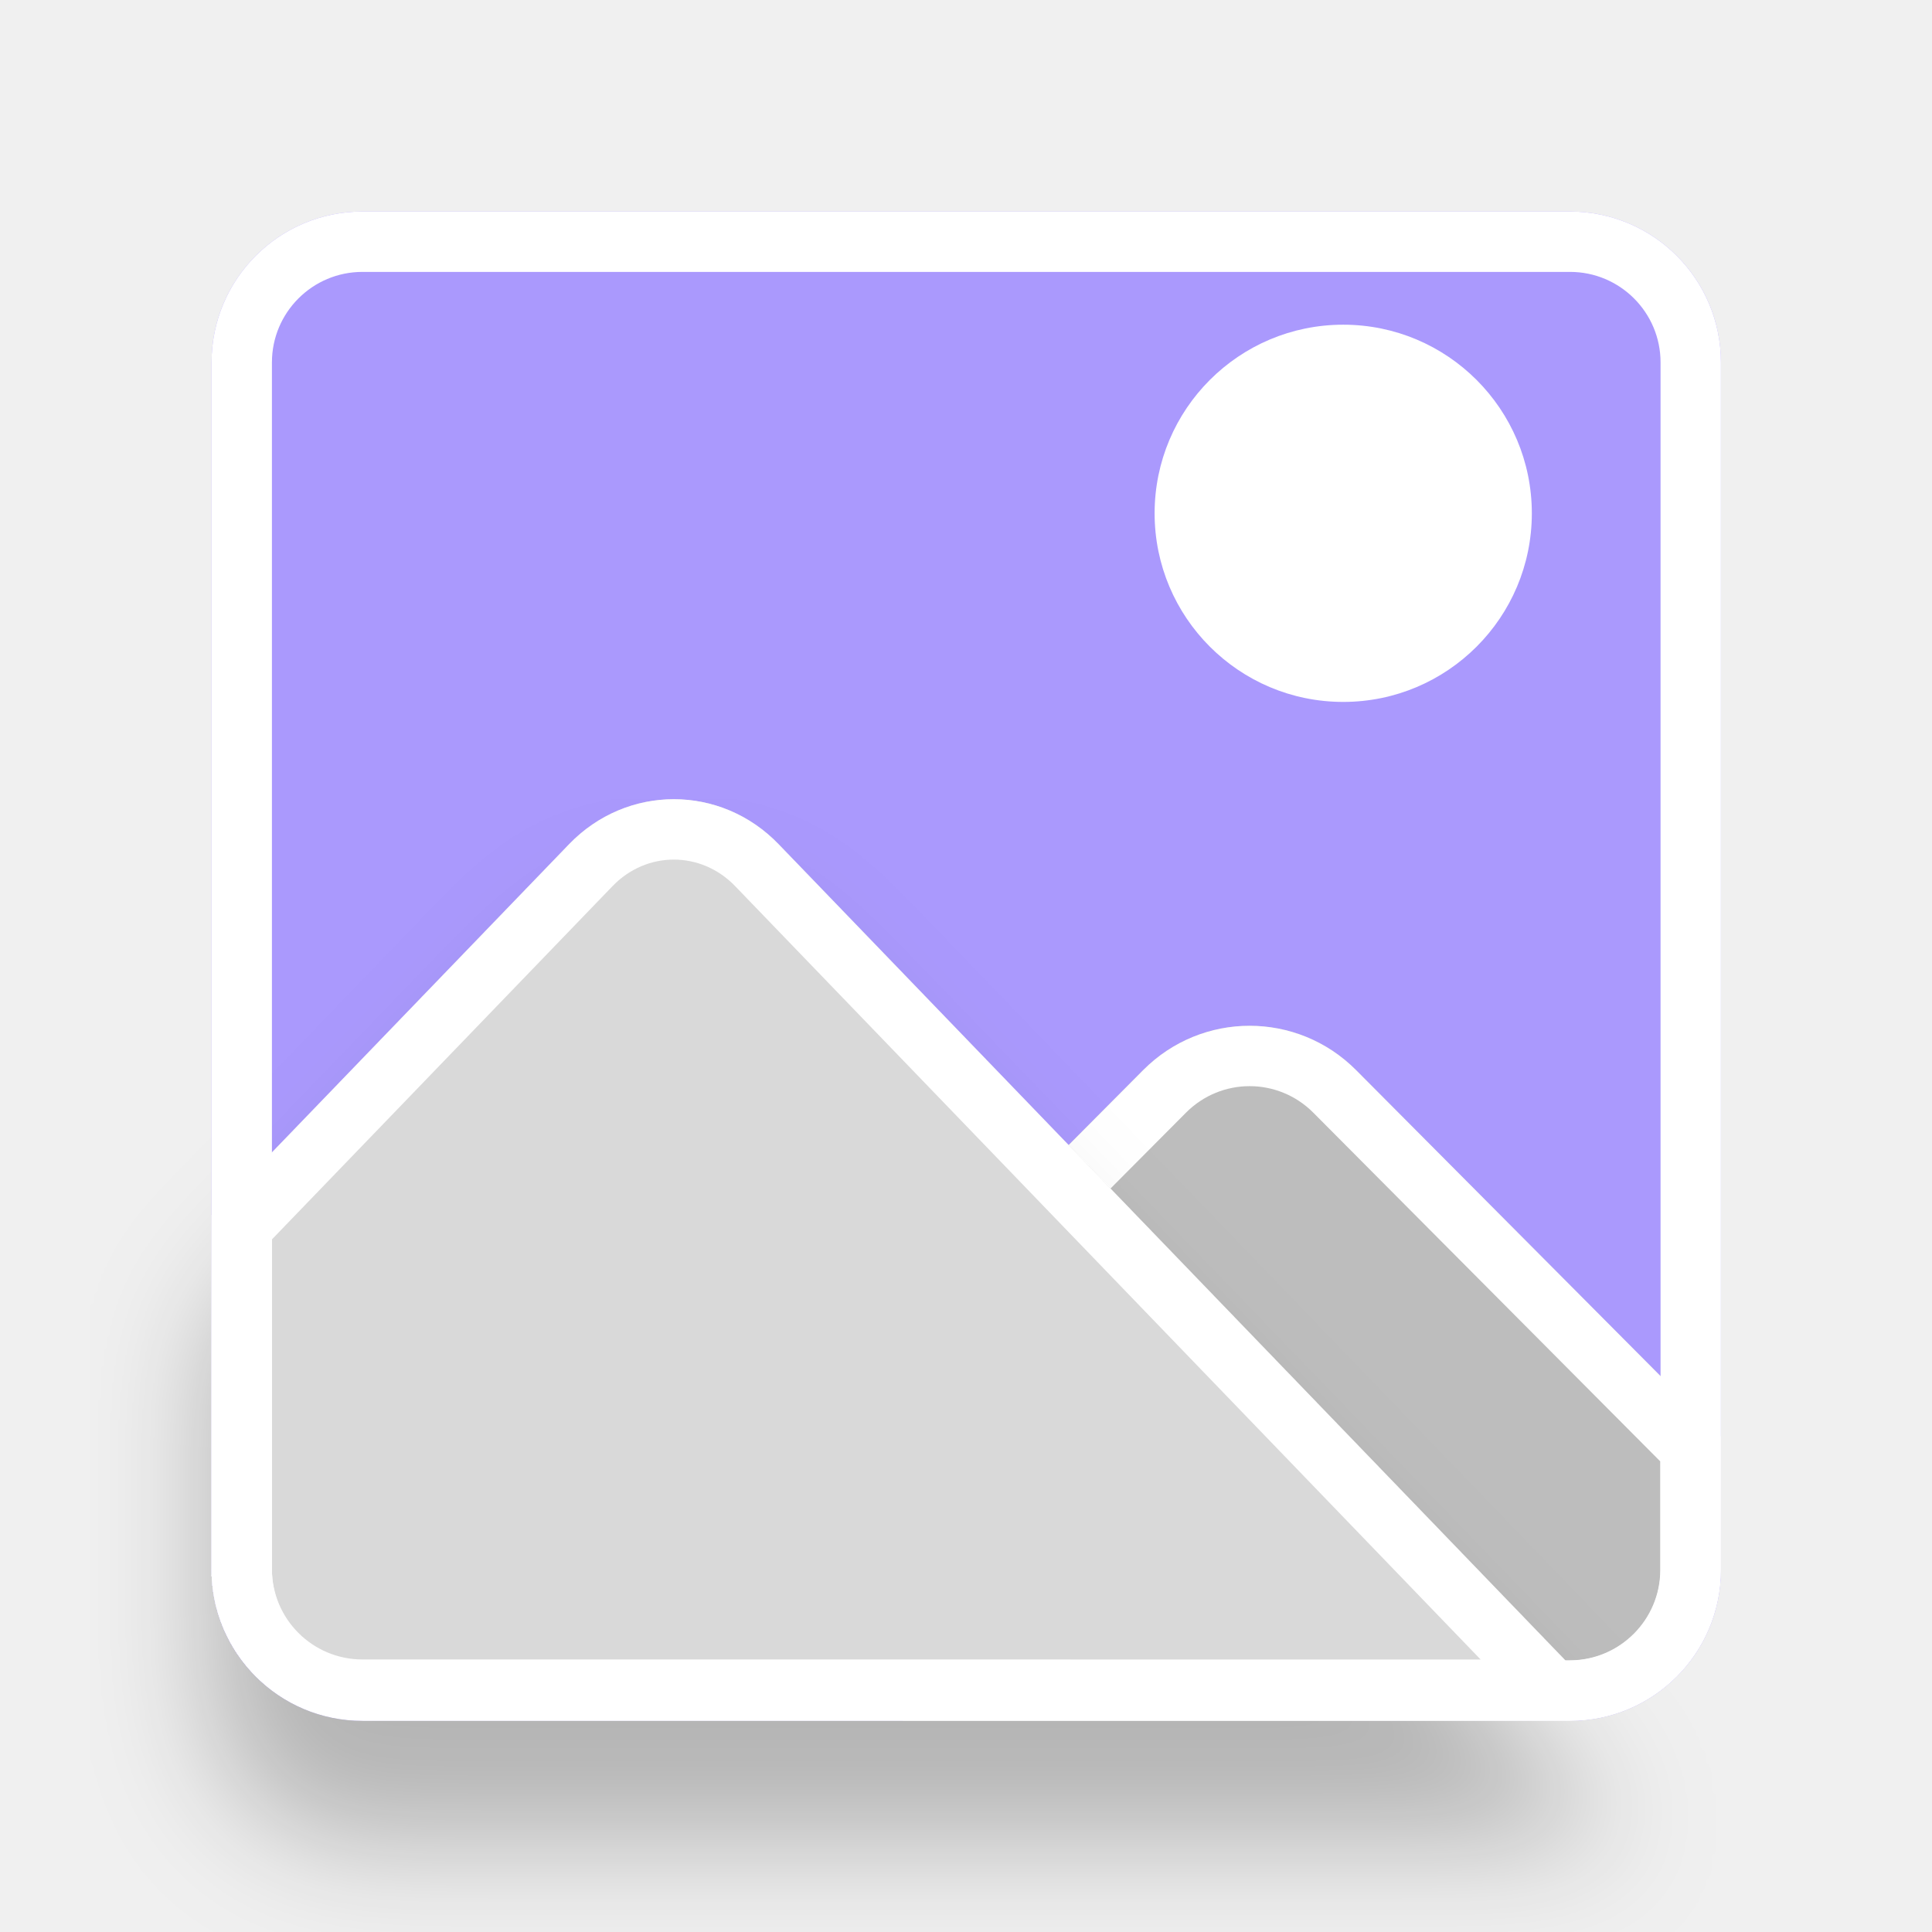
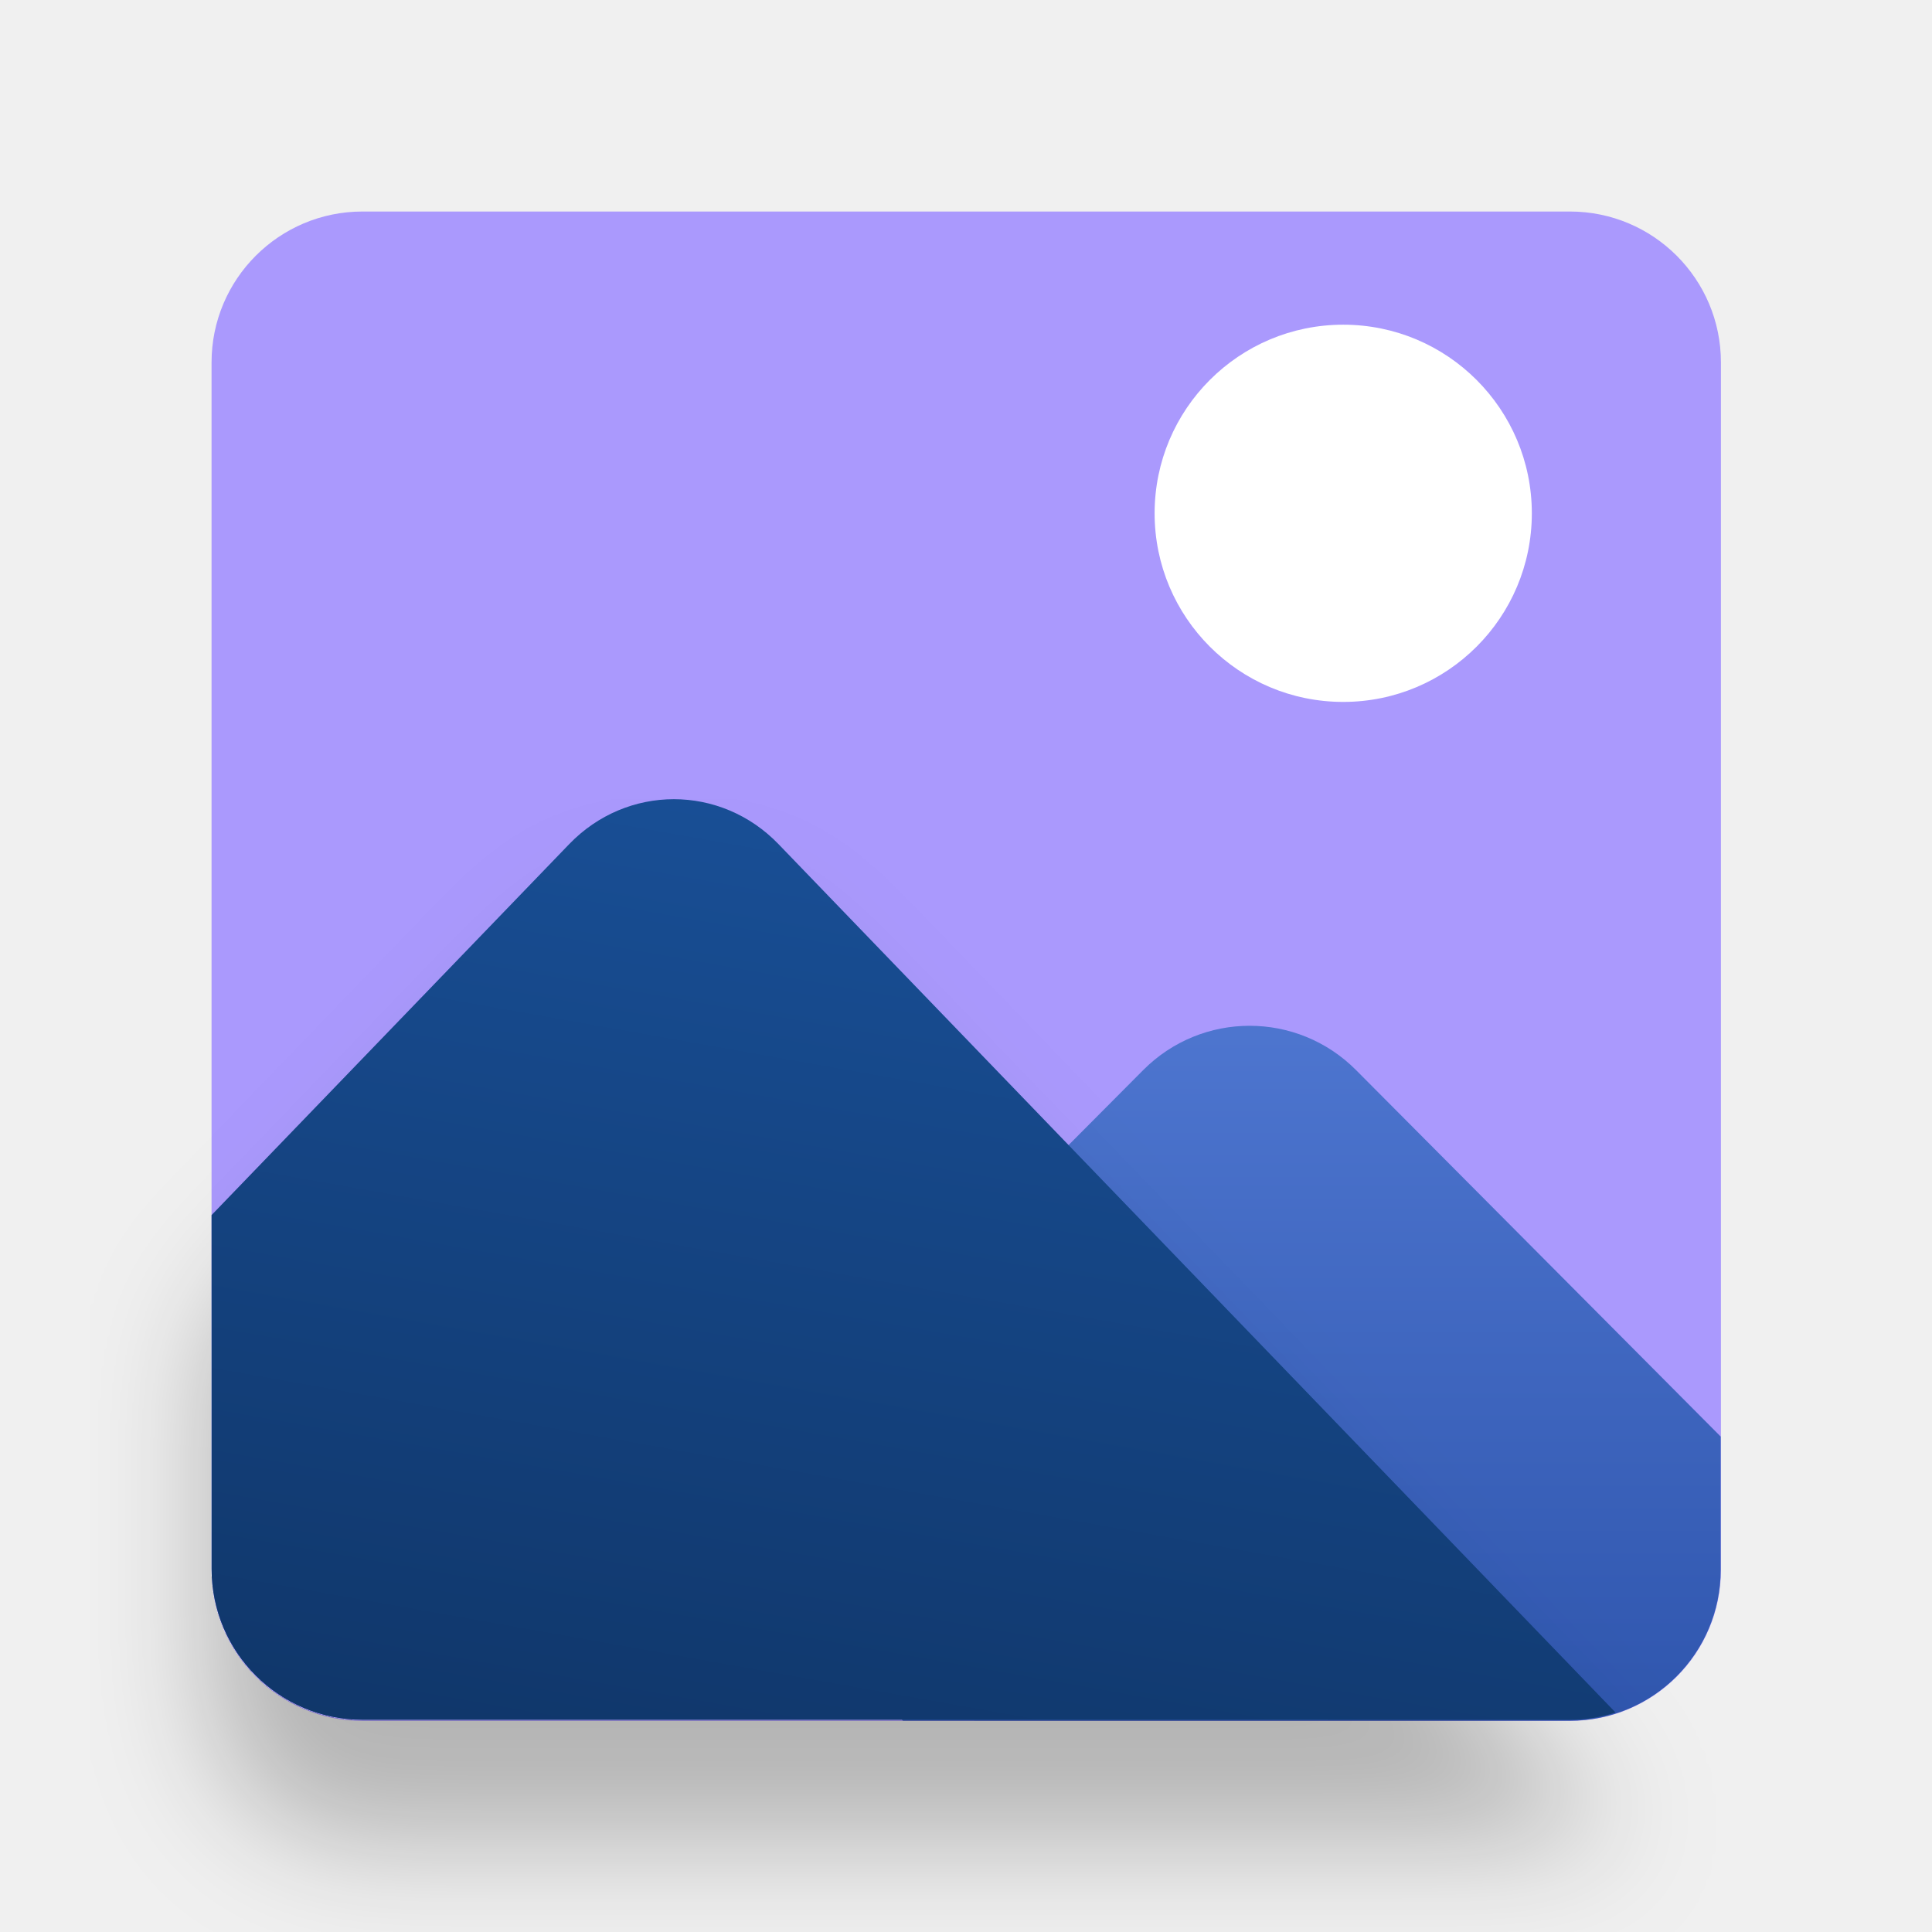
<svg xmlns="http://www.w3.org/2000/svg" width="64" height="64" viewBox="0 0 64 64" fill="none">
  <g clip-path="url(#clip0_27_3)">
    <rect x="7.008" y="7.007" width="50" height="50" rx="5" fill="#AA99FD" />
-     <mask id="path-2-inside-1_27_3" fill="white">
-       <path d="M37.87 35.448C39.817 33.491 42.975 33.491 44.922 35.449L56.999 47.586L56.999 52C56.999 54.762 54.761 57 51.999 57L29.912 57L26.697 53.768C24.749 51.81 24.749 48.636 26.697 46.679L37.87 35.448Z" />
-     </mask>
-     <path d="M37.87 35.448C39.817 33.491 42.975 33.491 44.922 35.449L56.999 47.586L56.999 52C56.999 54.762 54.761 57 51.999 57L29.912 57L26.697 53.768C24.749 51.81 24.749 48.636 26.697 46.679L37.87 35.448Z" fill="#BDBDBD" />
-     <path d="M37.87 35.448L36.452 34.038L36.452 34.038L37.87 35.448ZM44.922 35.449L43.505 36.859L43.505 36.859L44.922 35.449ZM56.999 47.586L58.999 47.586L58.999 46.761L58.417 46.176L56.999 47.586ZM56.999 52L58.999 52.001L56.999 52ZM51.999 57L51.999 59L51.999 57ZM29.912 57L28.494 58.411L29.081 59L29.912 59L29.912 57ZM26.697 53.768L28.114 52.357L28.114 52.357L26.697 53.768ZM26.697 46.679L28.114 48.089L28.114 48.089L26.697 46.679ZM37.87 35.448L39.287 36.859C40.453 35.687 42.339 35.688 43.505 36.859L44.922 35.449L46.34 34.038C43.611 31.294 39.181 31.295 36.452 34.038L37.87 35.448ZM44.922 35.449L43.505 36.859L55.582 48.997L56.999 47.586L58.417 46.176L46.34 34.038L44.922 35.449ZM56.999 47.586L54.999 47.586L54.999 52L56.999 52L58.999 52.001L58.999 47.586L56.999 47.586ZM56.999 52L54.999 52C54.999 53.657 53.656 55 51.999 55L51.999 57L51.999 59C55.865 59 58.999 55.867 58.999 52.001L56.999 52ZM51.999 57L51.999 55L29.912 55L29.912 57L29.912 59L51.999 59L51.999 57ZM29.912 57L31.33 55.59L28.114 52.357L26.697 53.768L25.279 55.178L28.494 58.411L29.912 57ZM26.697 53.768L28.114 52.357C26.943 51.18 26.943 49.267 28.114 48.089L26.697 46.679L25.279 45.268C22.555 48.006 22.555 52.44 25.279 55.178L26.697 53.768ZM26.697 46.679L28.114 48.089L39.287 36.859L37.87 35.448L36.452 34.038L25.279 45.268L26.697 46.679Z" fill="white" mask="url(#path-2-inside-1_27_3)" />
+     <path d="M37.869 35.449C39.817 33.491 42.974 33.491 44.922 35.449L57 47.588L57 52.001C57 54.762 54.761 57.001 52 57.001L29.913 57L26.696 53.767C24.749 51.809 24.749 48.636 26.696 46.678L37.869 35.449Z" fill="url(#paint0_linear_27_3)" />
    <g filter="url(#filter0_d_27_3)">
-       <mask id="path-4-inside-2_27_3" fill="white">
-         <path d="M18.852 27.966C20.768 25.978 23.876 25.978 25.792 27.966L53.519 56.73C53.034 56.887 52.517 56.973 51.979 56.973L12.007 56.972C9.246 56.972 7.007 54.734 7.008 51.972L7.008 40.251L18.852 27.966Z" />
-       </mask>
-       <path d="M18.852 27.966C20.768 25.978 23.876 25.978 25.792 27.966L53.519 56.73C53.034 56.887 52.517 56.973 51.979 56.973L12.007 56.972C9.246 56.972 7.007 54.734 7.008 51.972L7.008 40.251L18.852 27.966Z" fill="#D9D9D9" />
-       <path d="M18.852 27.966L20.291 29.354L20.291 29.354L18.852 27.966ZM25.792 27.966L24.352 29.354L24.352 29.354L25.792 27.966ZM53.519 56.73L54.135 58.633L57.181 57.647L54.959 55.342L53.519 56.73ZM51.979 56.973L51.979 58.973V58.973L51.979 56.973ZM12.007 56.972L12.007 58.972L12.007 58.972L12.007 56.972ZM7.008 51.972L9.008 51.972V51.972L7.008 51.972ZM7.008 40.251L5.568 38.862L5.008 39.444L5.008 40.251L7.008 40.251ZM18.852 27.966L20.291 29.354C21.421 28.182 23.222 28.182 24.352 29.354L25.792 27.966L27.232 26.578C24.529 23.774 20.115 23.774 17.412 26.578L18.852 27.966ZM25.792 27.966L24.352 29.354L52.079 58.118L53.519 56.73L54.959 55.342L27.232 26.578L25.792 27.966ZM53.519 56.73L52.904 54.827C52.611 54.922 52.301 54.973 51.979 54.973L51.979 56.973L51.979 58.973C52.732 58.973 53.457 58.852 54.135 58.633L53.519 56.73ZM51.979 56.973L51.979 54.973L12.008 54.972L12.007 56.972L12.007 58.972L51.979 58.973L51.979 56.973ZM12.007 56.972L12.008 54.972C10.351 54.972 9.007 53.629 9.008 51.972L7.008 51.972L5.008 51.972C5.007 55.838 8.142 58.972 12.007 58.972L12.007 56.972ZM7.008 51.972L9.008 51.972L9.008 40.251L7.008 40.251L5.008 40.251L5.008 51.972L7.008 51.972ZM7.008 40.251L8.447 41.639L20.291 29.354L18.852 27.966L17.412 26.578L5.568 38.862L7.008 40.251Z" fill="white" mask="url(#path-4-inside-2_27_3)" />
+       <path d="M18.852 27.966C20.768 25.977 23.876 25.977 25.792 27.966L53.519 56.73C53.034 56.887 52.517 56.973 51.979 56.973L12.007 56.972C9.246 56.972 7.007 54.733 7.008 51.972L7.008 40.251L18.852 27.966Z" fill="url(#paint1_linear_27_3)" />
    </g>
    <ellipse cx="44.496" cy="17.004" rx="6.248" ry="6.248" fill="white" />
-     <rect x="8.008" y="8.007" width="48" height="48" rx="4" stroke="white" stroke-width="2" />
  </g>
  <defs>
-     <filter id="filter0_d_27_3" x="3.008" y="26.475" width="54.512" height="38.498" filterUnits="userSpaceOnUse" color-interpolation-filters="sRGB">
+     <filter id="filter0_d_27_3" x="3.008" y="26.474" width="54.512" height="38.498" filterUnits="userSpaceOnUse" color-interpolation-filters="sRGB">
      <feFlood flood-opacity="0" result="BackgroundImageFix" />
      <feColorMatrix in="SourceAlpha" type="matrix" values="0 0 0 0 0 0 0 0 0 0 0 0 0 0 0 0 0 0 127 0" result="hardAlpha" />
      <feOffset dy="4" />
      <feGaussianBlur stdDeviation="2" />
      <feComposite in2="hardAlpha" operator="out" />
      <feColorMatrix type="matrix" values="0 0 0 0 0 0 0 0 0 0 0 0 0 0 0 0 0 0 0.25 0" />
      <feBlend mode="normal" in2="BackgroundImageFix" result="effect1_dropShadow_27_3" />
      <feBlend mode="normal" in="SourceGraphic" in2="effect1_dropShadow_27_3" result="shape" />
    </filter>
+     <linearGradient id="paint0_linear_27_3" x1="40.755" y1="32.037" x2="40.755" y2="68.638" gradientUnits="userSpaceOnUse">
+       <stop stop-color="#5078D2" />
+       <stop offset="1" stop-color="#20469D" />
+     </linearGradient>
+     <linearGradient id="paint1_linear_27_3" x1="22.482" y1="24.253" x2="11.965" y2="83.584" gradientUnits="userSpaceOnUse">
+       <stop stop-color="#195098" />
+       <stop offset="1" stop-color="#092347" />
+     </linearGradient>
    <clipPath id="clip0_27_3">
      <rect width="64" height="64" fill="white" />
    </clipPath>
  </defs>
</svg>
